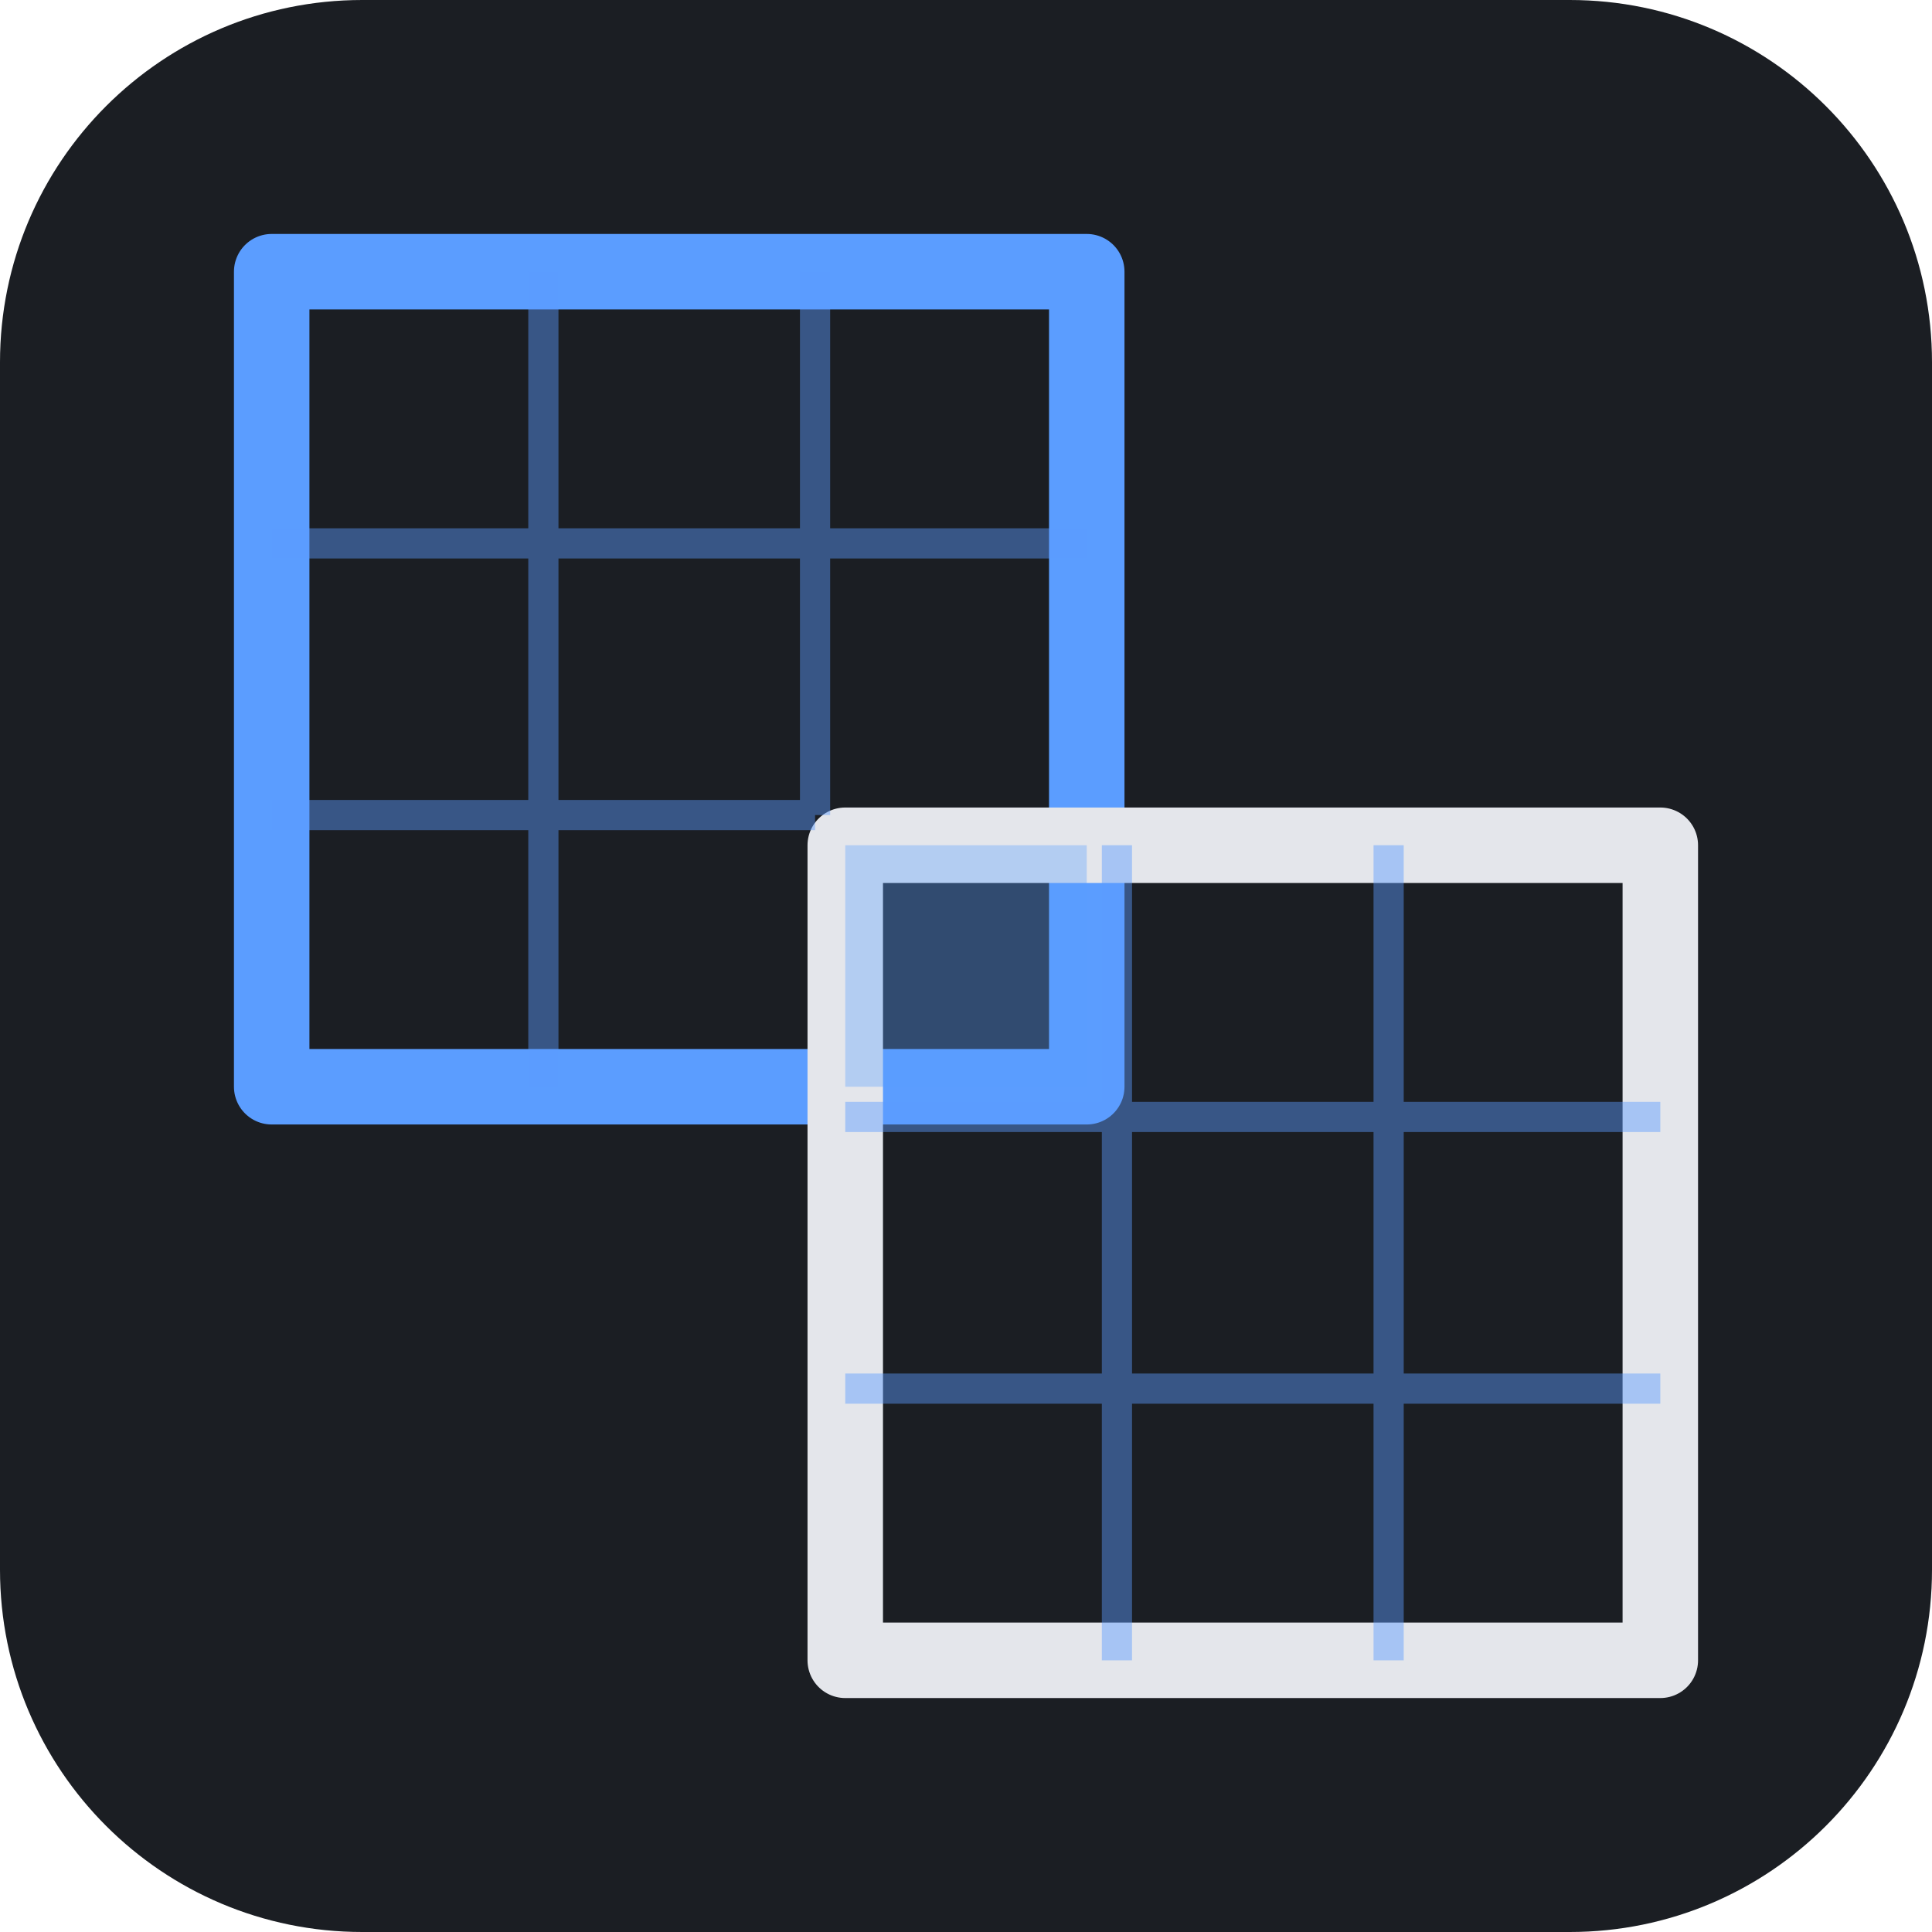
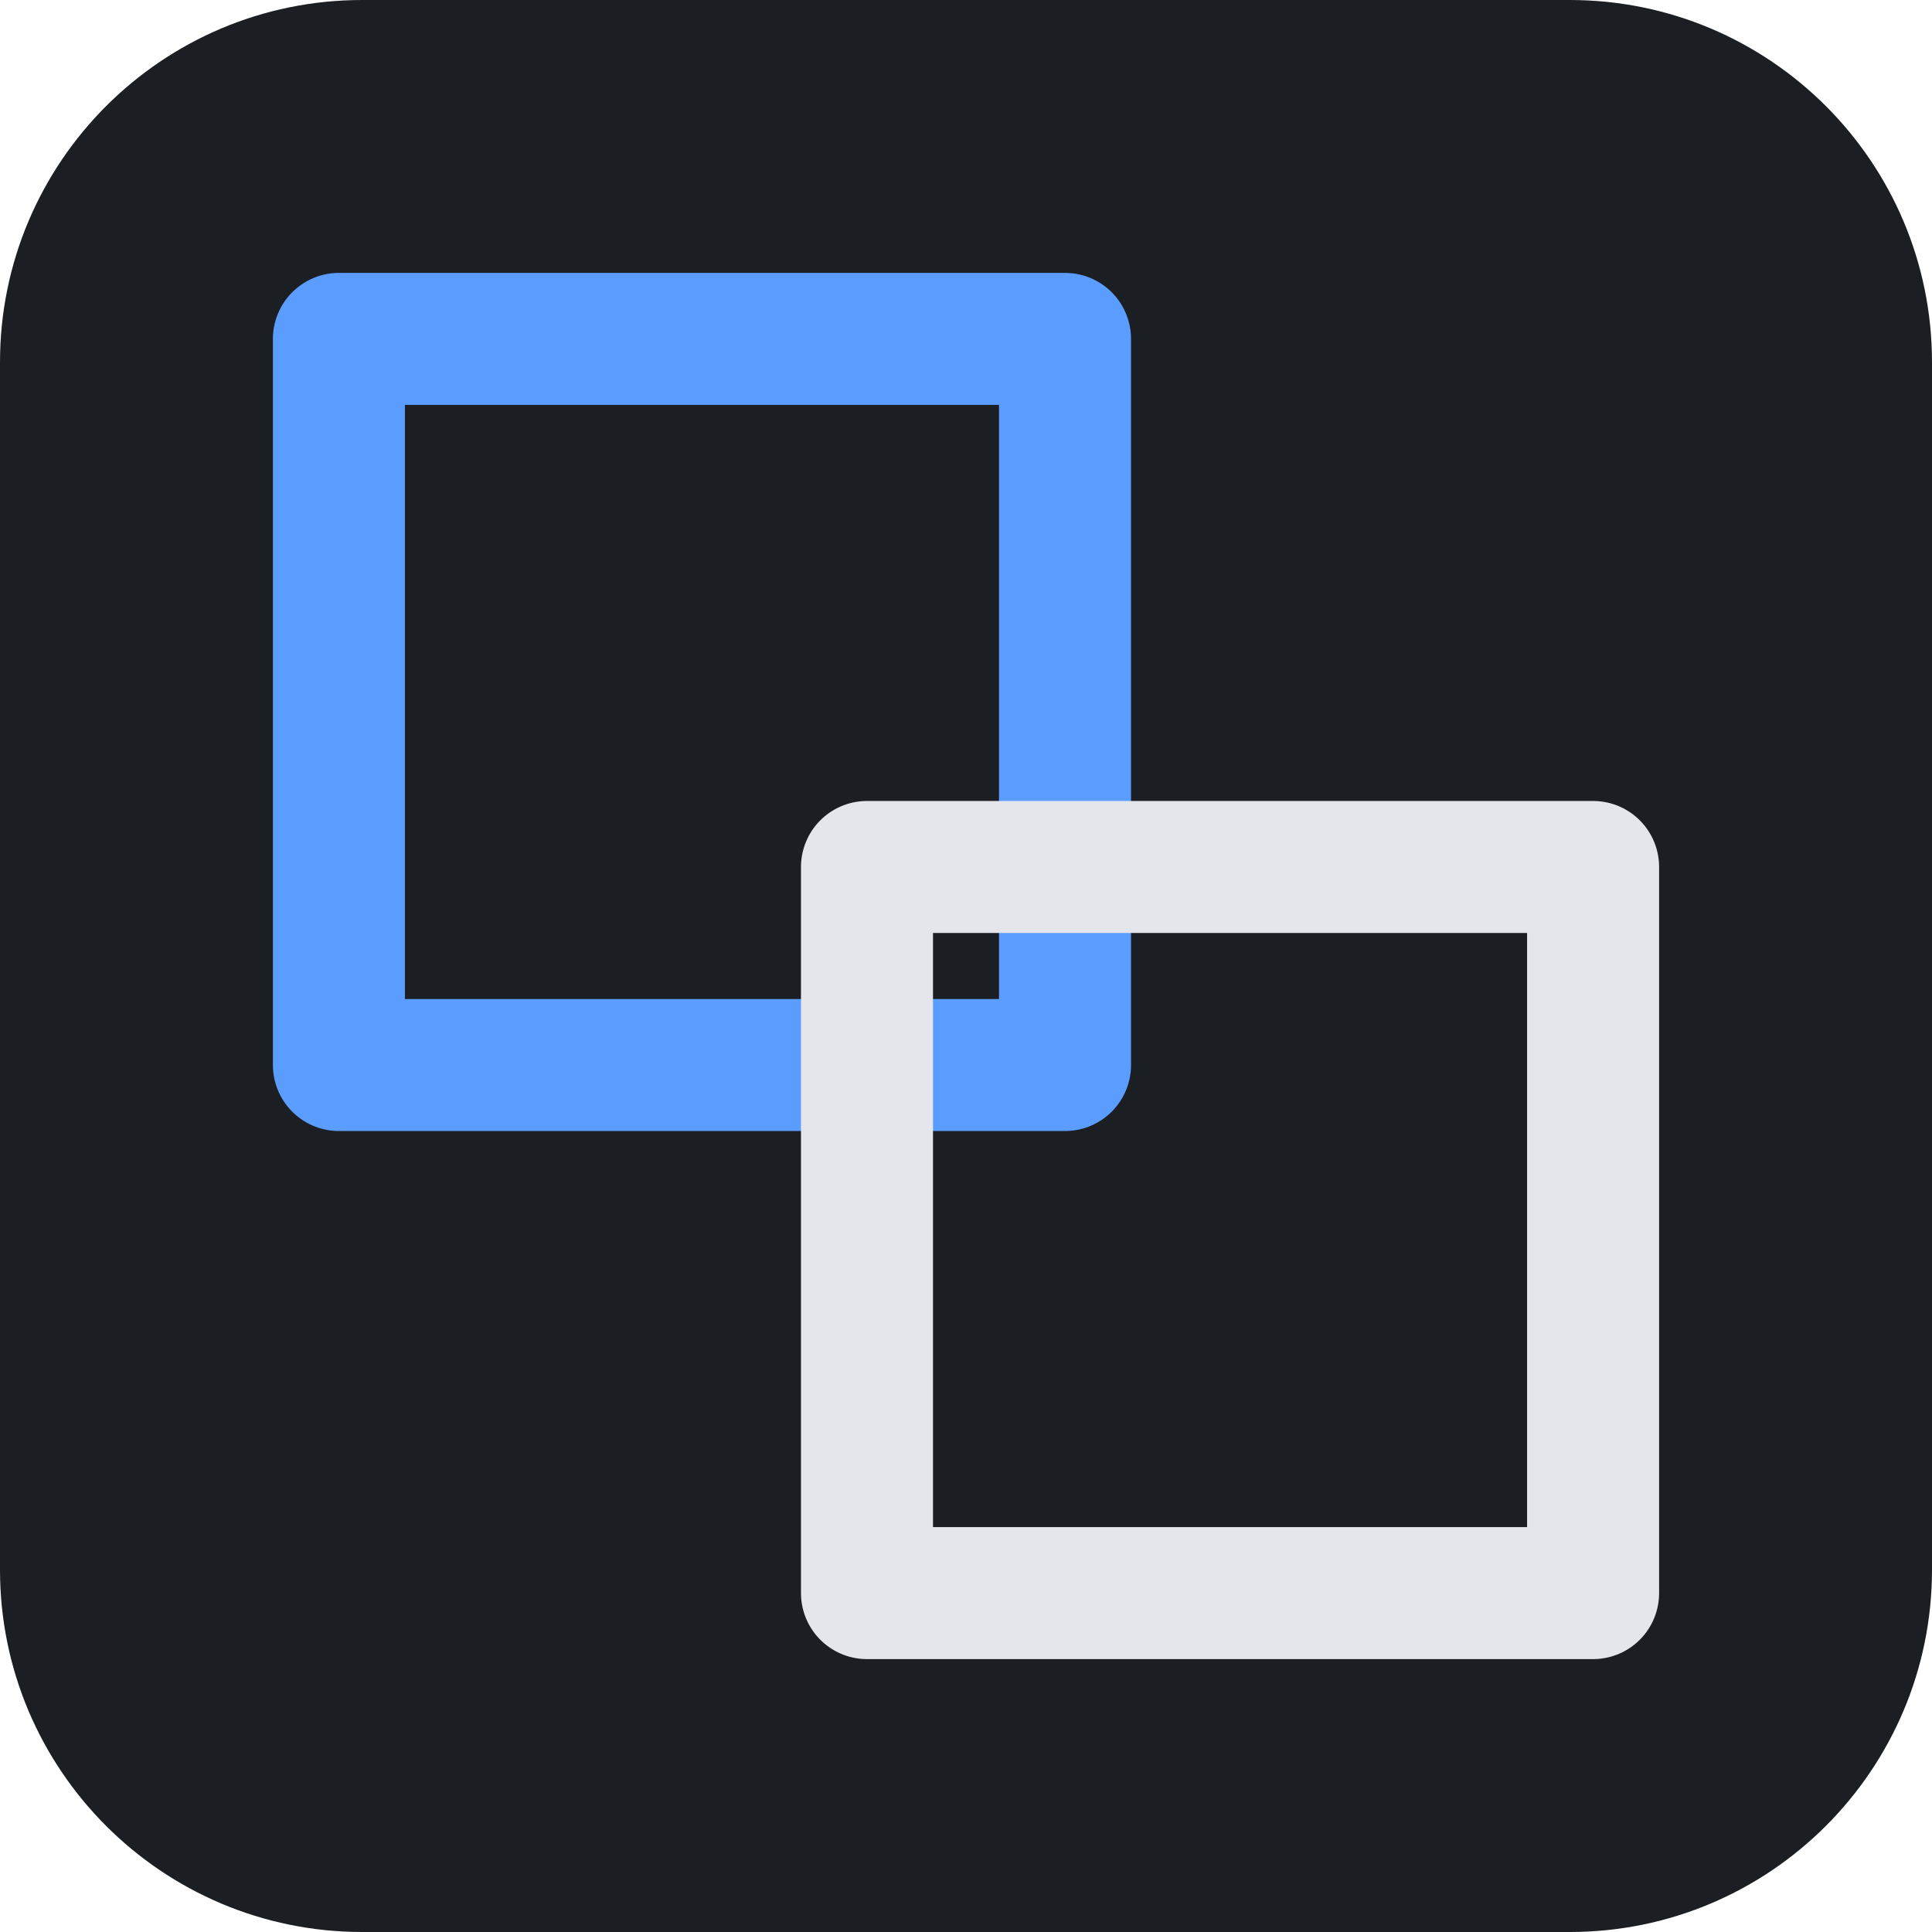
- <svg xmlns="http://www.w3.org/2000/svg" viewBox="0 0 512 512">
-   <rect width="512" height="512" rx="96" fill="#1b1e23" />
-   <g fill="none" stroke-linejoin="round">
-     <rect x="72" y="72" width="216" height="216" stroke="#5b9dff" stroke-width="20" />
-     <rect x="224" y="224" width="216" height="216" stroke="#e4e6eb" stroke-width="20" />
-     <path d="M144 72v216M216 72v144M72 144h216M72 216h144M296 224v216M368 224v216M224 296h216M224 368h216" stroke="#5b9dff" stroke-opacity=".45" stroke-width="8" />
+ <svg xmlns="http://www.w3.org/2000/svg" viewBox="0 0 24 24">
+   <rect width="24" height="24" rx="4.5" fill="#1b1e23" />
+   <g transform="translate(2.16 2.16) scale(.82)" fill="none" stroke-width="2" stroke-linejoin="round">
+     <rect x="2.5" y="2.5" width="11" height="11" stroke="#5b9dff" />
+     <rect x="10.5" y="10.5" width="11" height="11" stroke="#e4e6eb" />
  </g>
-   <rect x="224" y="224" width="64" height="64" fill="#5b9dff" fill-opacity=".35" />
</svg>
